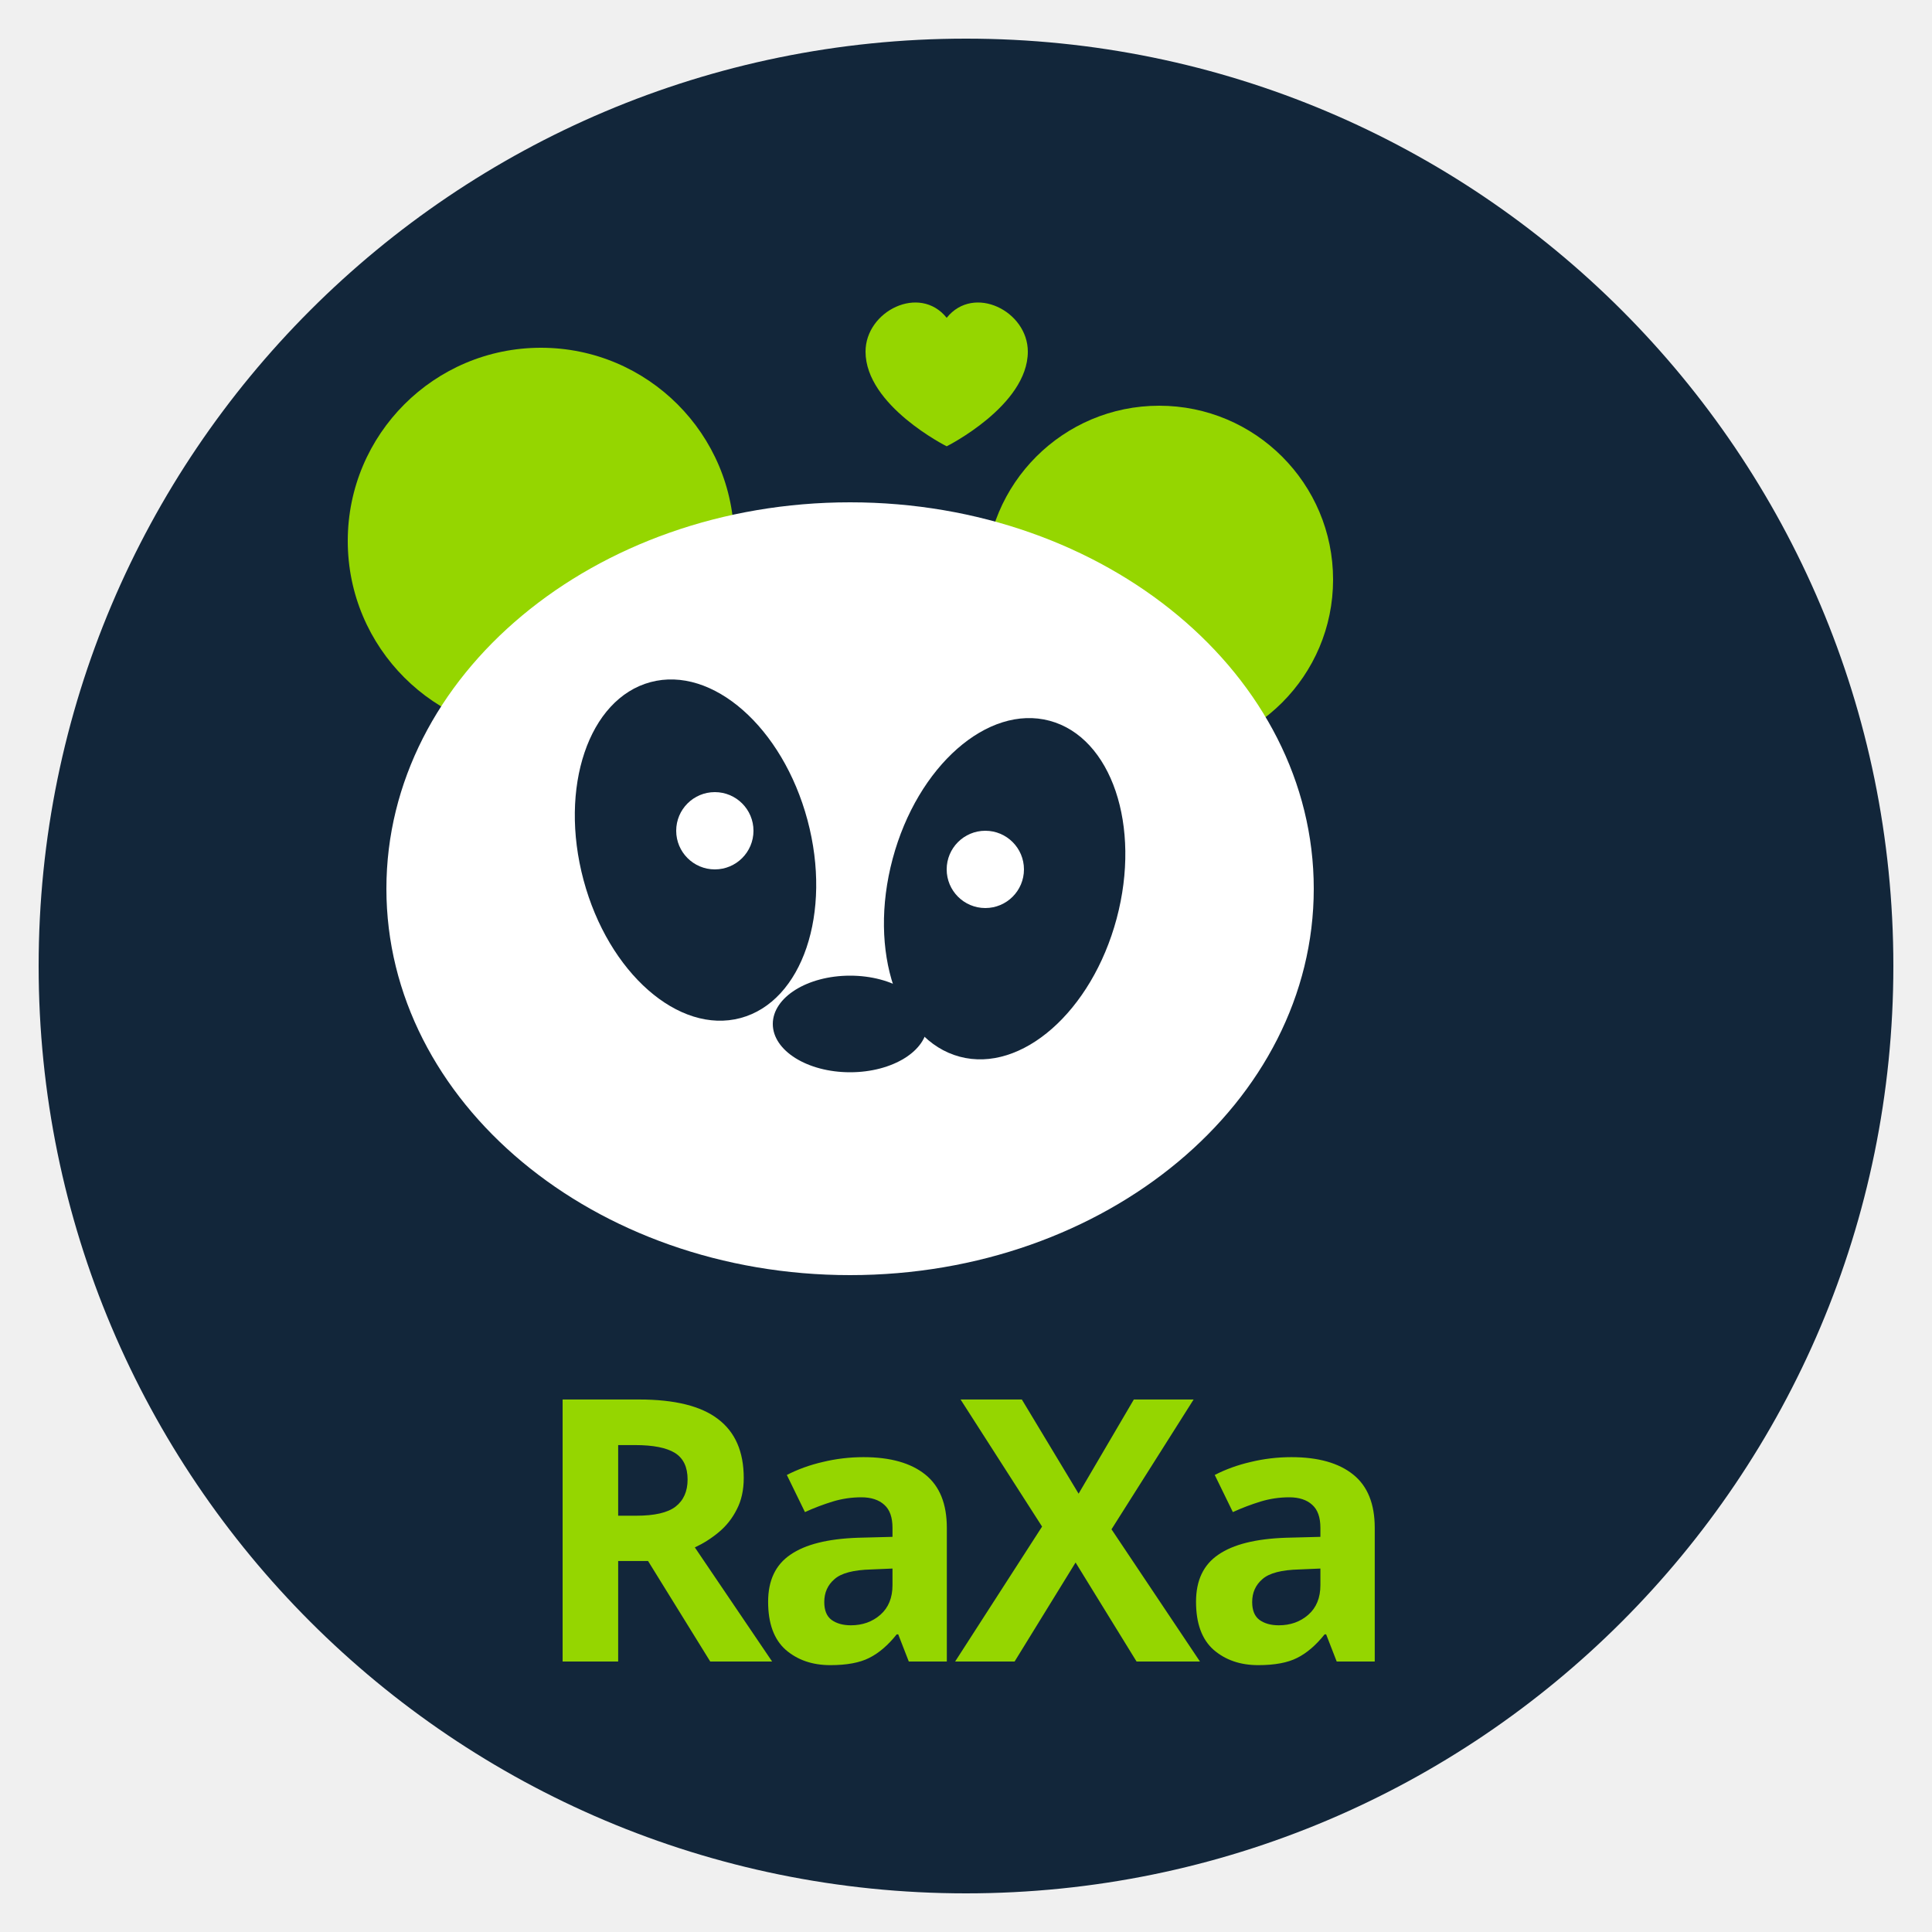
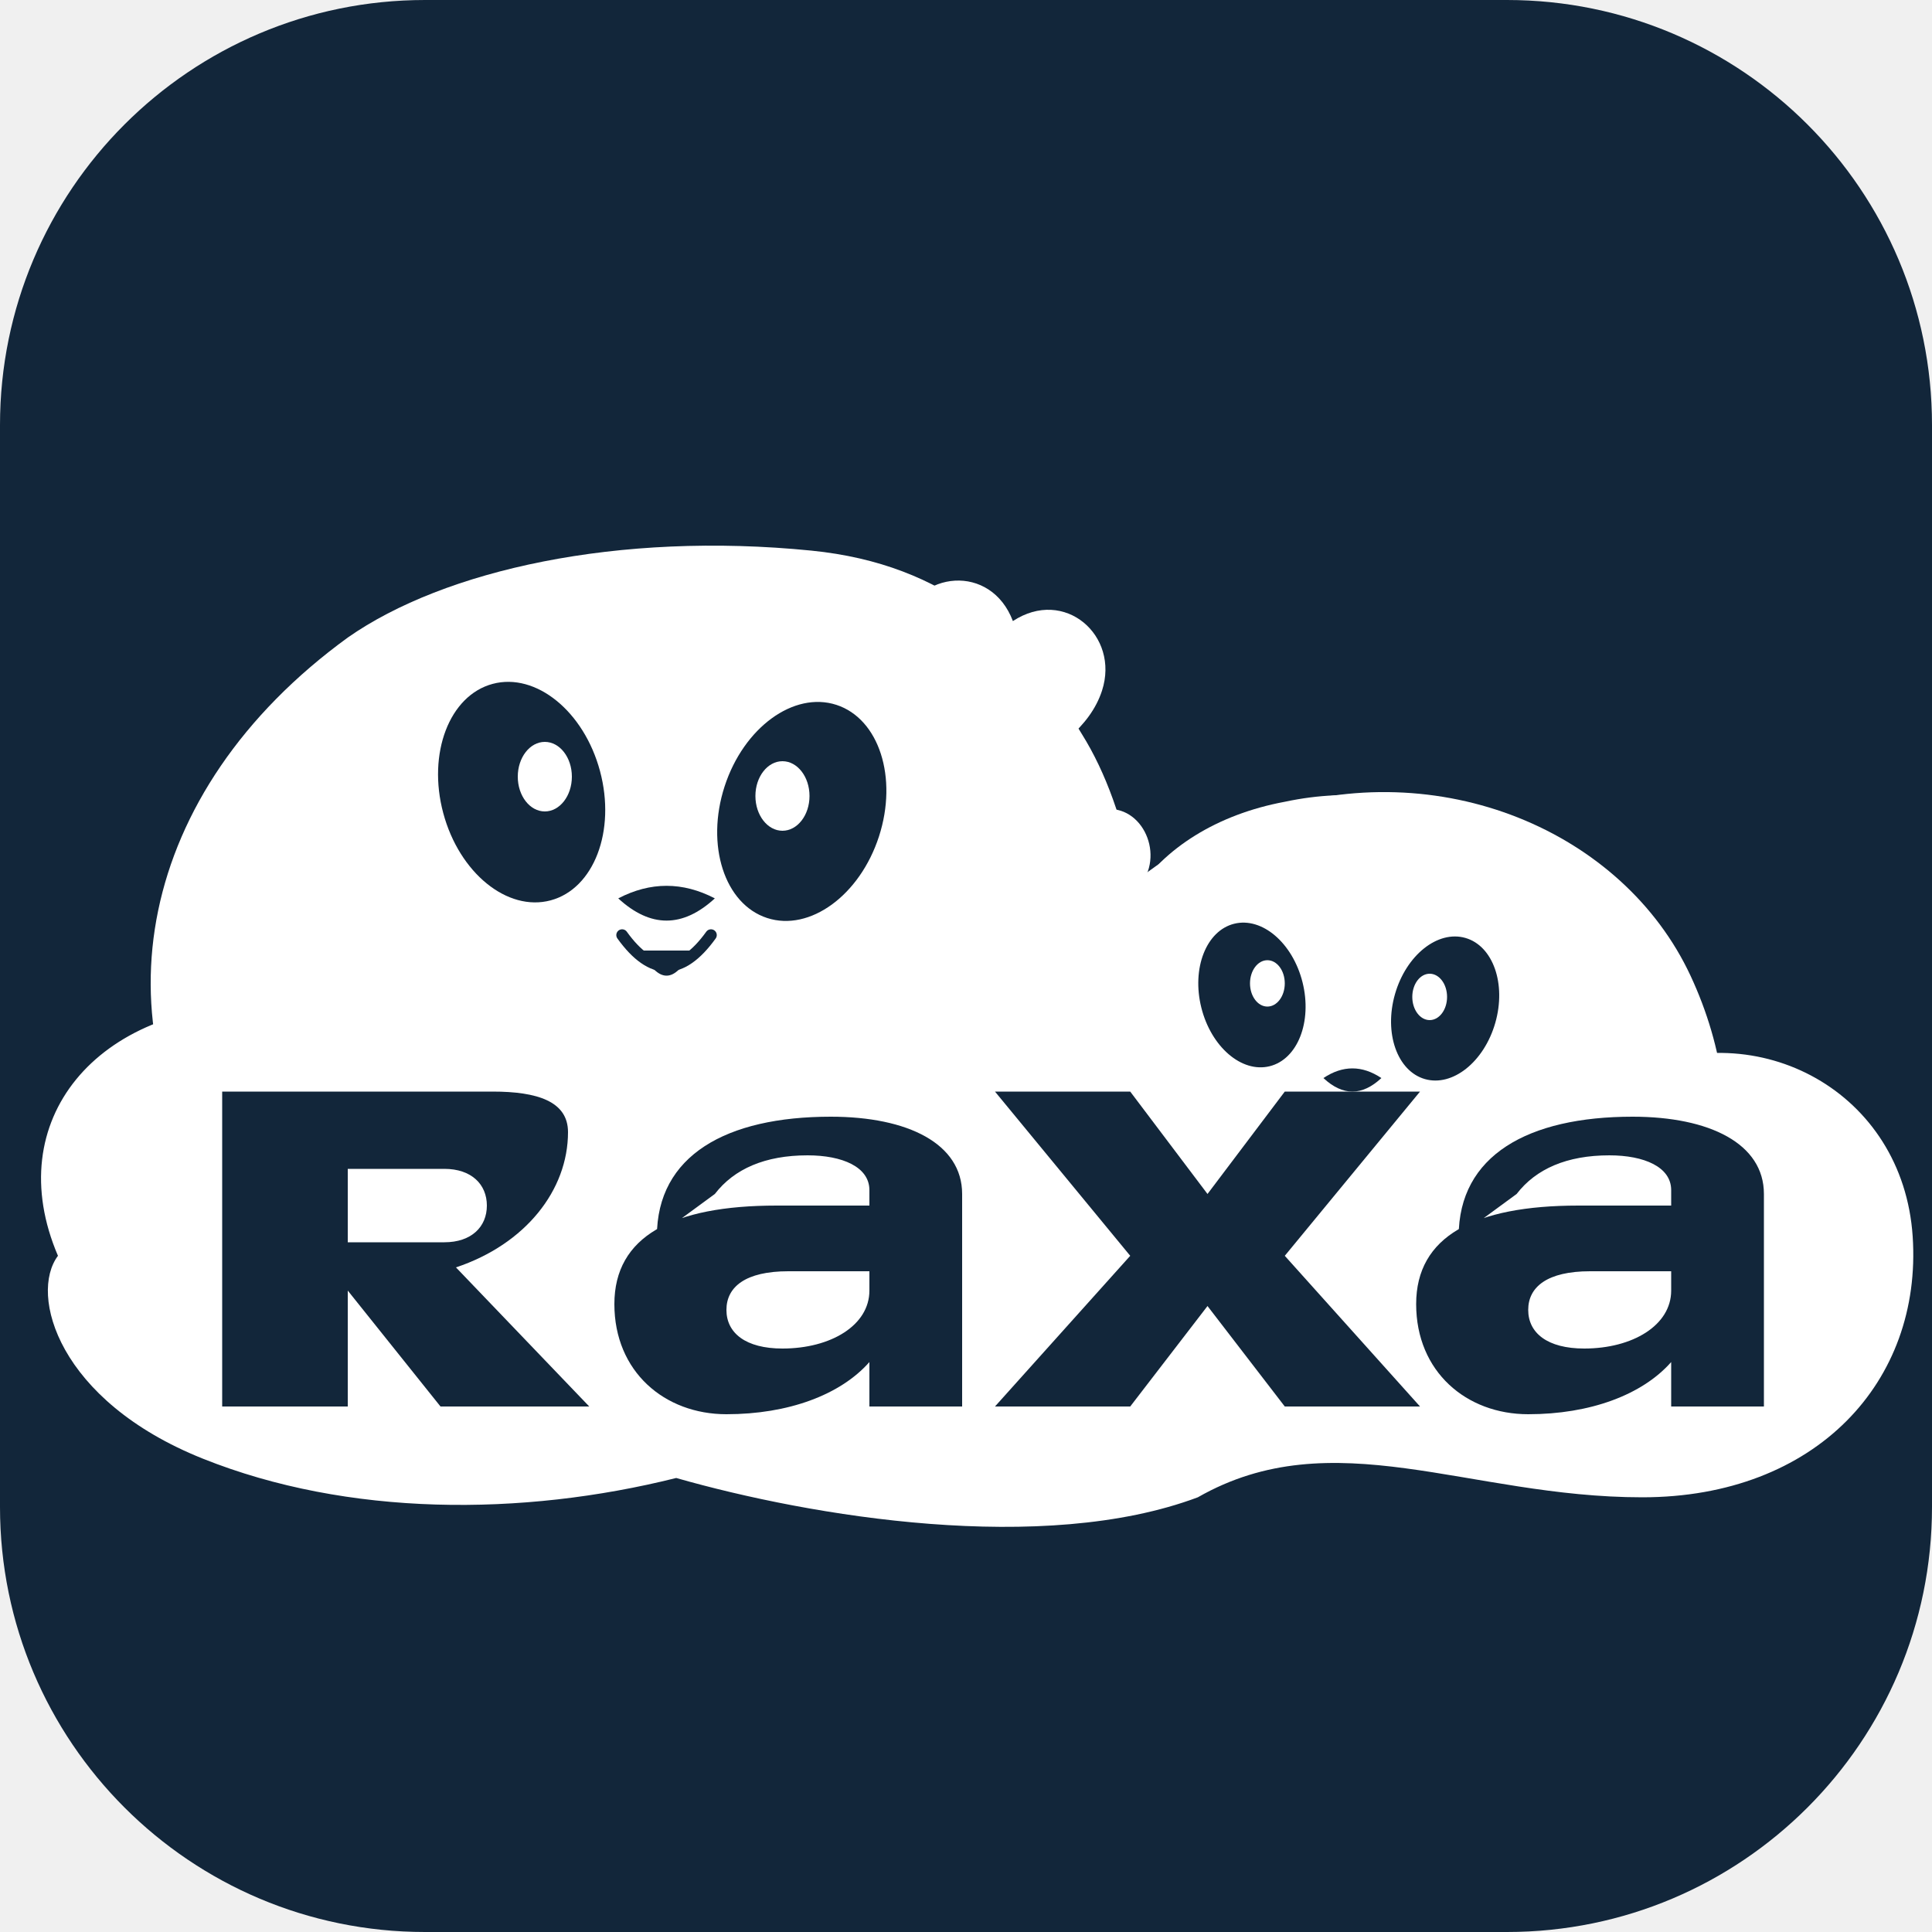
- <svg xmlns="http://www.w3.org/2000/svg" viewBox="0 0 100 100">
-   <circle cx="50" cy="50" r="48" fill="#12263a" />
-   <circle cx="28" cy="28" r="10" fill="#95d600" />
-   <circle cx="60" cy="30" r="9" fill="#95d600" />
-   <ellipse cx="44" cy="46" rx="24" ry="20" fill="#ffffff" />
-   <ellipse cx="36" cy="44" rx="6" ry="9" transform="rotate(-15 36 44)" fill="#12263a" />
-   <ellipse cx="52" cy="46" rx="6" ry="9" transform="rotate(15 52 46)" fill="#12263a" />
-   <circle cx="37" cy="43" r="2" fill="#ffffff" />
-   <circle cx="51" cy="45" r="2" fill="#ffffff" />
-   <ellipse cx="44" cy="53" rx="4" ry="2.5" fill="#12263a" />
-   <path d="M72 32 C72 26 64 22 60 27 C56 22 48 26 48 32 C48 40 60 46 60 46 C60 46 72 40 72 32 Z" fill="#95d600" transform="scale(0.35) translate(80, 20)" />
-   <text x="50" y="86" text-anchor="middle" font-family="system-ui, sans-serif" font-weight="900" font-size="19" fill="#95d600" letter-spacing="-1">RaXa</text>
+ <svg xmlns="http://www.w3.org/2000/svg" viewBox="0 0 1000 1000">
+   <rect width="1000" height="1000" rx="220" fill="#12263a" />
+   <g transform="translate(0, 200)">
+     <path d="M 30 450 C 0 380 50 320 135 320 C 180 320 220 338 250 365 C 300 335 385 335 435 375 C 475 335 555 325 615 365 C 675 315 780 315 845 355 C 910 325 985 365 990 440 C 995 515 940 575 850 575 C 760 575 690 535 620 575 C 540 605 420 585 350 565 C 270 585 180 585 105 555 C 30 525 15 470 30 450 Z" fill="#ffffff" />
+     <circle cx="215" cy="85" r="58" fill="#12263a" />
+     <circle cx="470" cy="102" r="56" fill="#12263a" />
+     <path d="M 115 420 C 50 330 70 210 180 130 C 230 95 320 75 420 85 C 490 92 530 130 560 180 C 585 220 595 280 595 350 C 595 410 560 450 500 470 Z" fill="#ffffff" />
+     <path d="M 185 270 C 155 195 205 120 310 102 C 415 85 490 125 505 210 C 520 280 475 355 400 378 C 315 402 210 350 185 270 Z" fill="#ffffff" />
+     <ellipse cx="270" cy="210" rx="42" ry="58" transform="rotate(-15 270 210)" fill="#12263a" />
+     <ellipse cx="415" cy="220" rx="42" ry="58" transform="rotate(18 415 220)" fill="#12263a" />
+     <ellipse cx="282" cy="202" rx="14" ry="18" fill="#ffffff" />
+     <ellipse cx="405" cy="212" rx="14" ry="18" fill="#ffffff" />
+     <path d="M 320 265 Q 345 252 370 265 Q 345 288 320 265 Z" fill="#12263a" />
+     <path d="M 322 284 Q 345 316 368 284" stroke="#12263a" stroke-width="6" stroke-linecap="round" fill="none" />
+     <path d="M 332 292 Q 345 318 358 292 Z" fill="#12263a" />
+     <circle cx="615" cy="195" r="38" fill="#12263a" />
+     <circle cx="778" cy="208" r="36" fill="#12263a" />
+     <path d="M 545 420 C 515 330 555 255 655 220 C 745 190 840 230 875 305 C 910 380 895 465 825 510 C 735 555 565 520 545 420 Z" fill="#ffffff" />
+     <path d="M 585 345 C 555 285 595 228 665 215 C 735 200 795 235 810 295 C 825 355 790 415 730 430 C 660 445 605 405 585 345 Z" fill="#ffffff" />
+     <ellipse cx="648" cy="315" rx="27" ry="38" transform="rotate(-14 648 315)" fill="#12263a" />
+     <ellipse cx="748" cy="322" rx="27" ry="38" transform="rotate(16 748 322)" fill="#12263a" />
+     <ellipse cx="656" cy="309" rx="9" ry="12" fill="#ffffff" />
+     <ellipse cx="740" cy="316" rx="9" ry="12" fill="#ffffff" />
+     <path d="M 685 358 Q 700 348 715 358 Q 700 372 685 358 Z" fill="#12263a" />
+     <path d="M 688 372 Q 700 388 712 372" stroke="#12263a" stroke-width="4" stroke-linecap="round" fill="none" />
+     <path d="M 570 140 C 570 110 535 95 515 120 C 495 95 460 110 460 140 C 460 180 515 212 515 212 C 515 212 570 180 570 140 Z" fill="#ffffff" transform="rotate(18 515 150)" />
+     <path d="M 595 235 C 595 215 570 200 555 218 C 540 200 515 215 515 235 C 515 264 555 288 555 288 C 555 288 595 264 595 235 Z" fill="#ffffff" transform="rotate(28 555 240)" />
+     <g fill="#12263a">
+       <path d="M 115 365 L 115 528 L 180 528 L 180 468 L 228 528 L 305 528 L 236 456 C 272 444 294 416 294 386 C 294 370 278 365 255 365 Z M 180 405 L 230 405 C 244 405 252 413 252 424 C 252 435 244 443 230 443 L 180 443 Z" />
+       <path d="M 340 440 C 340 398 376 378 430 378 C 470 378 498 392 498 418 L 498 528 L 450 528 L 450 505 C 435 522 408 532 376 532 C 344 532 318 510 318 475 C 318 440 348 424 402 424 L 450 424 L 450 416 C 450 404 436 398 418 398 C 396 398 380 405 370 418 Z M 450 458 L 408 458 C 386 458 376 466 376 478 C 376 490 386 498 405 498 C 430 498 450 486 450 468 Z" />
+       <path d="M 515 365 L 585 450 L 515 528 L 585 528 L 625 476 L 665 528 L 735 528 L 665 450 L 735 365 L 665 365 L 625 418 L 585 365 Z" />
+       <path d="M 755 440 C 755 398 791 378 845 378 C 885 378 913 392 913 418 L 913 528 L 865 528 L 865 505 C 850 522 823 532 791 532 C 759 532 733 510 733 475 C 733 440 763 424 817 424 L 865 424 L 865 416 C 865 404 851 398 833 398 C 811 398 795 405 785 418 Z M 865 458 L 823 458 C 801 458 791 466 791 478 C 791 490 801 498 820 498 C 845 498 865 486 865 468 Z" />
+     </g>
+   </g>
</svg>
